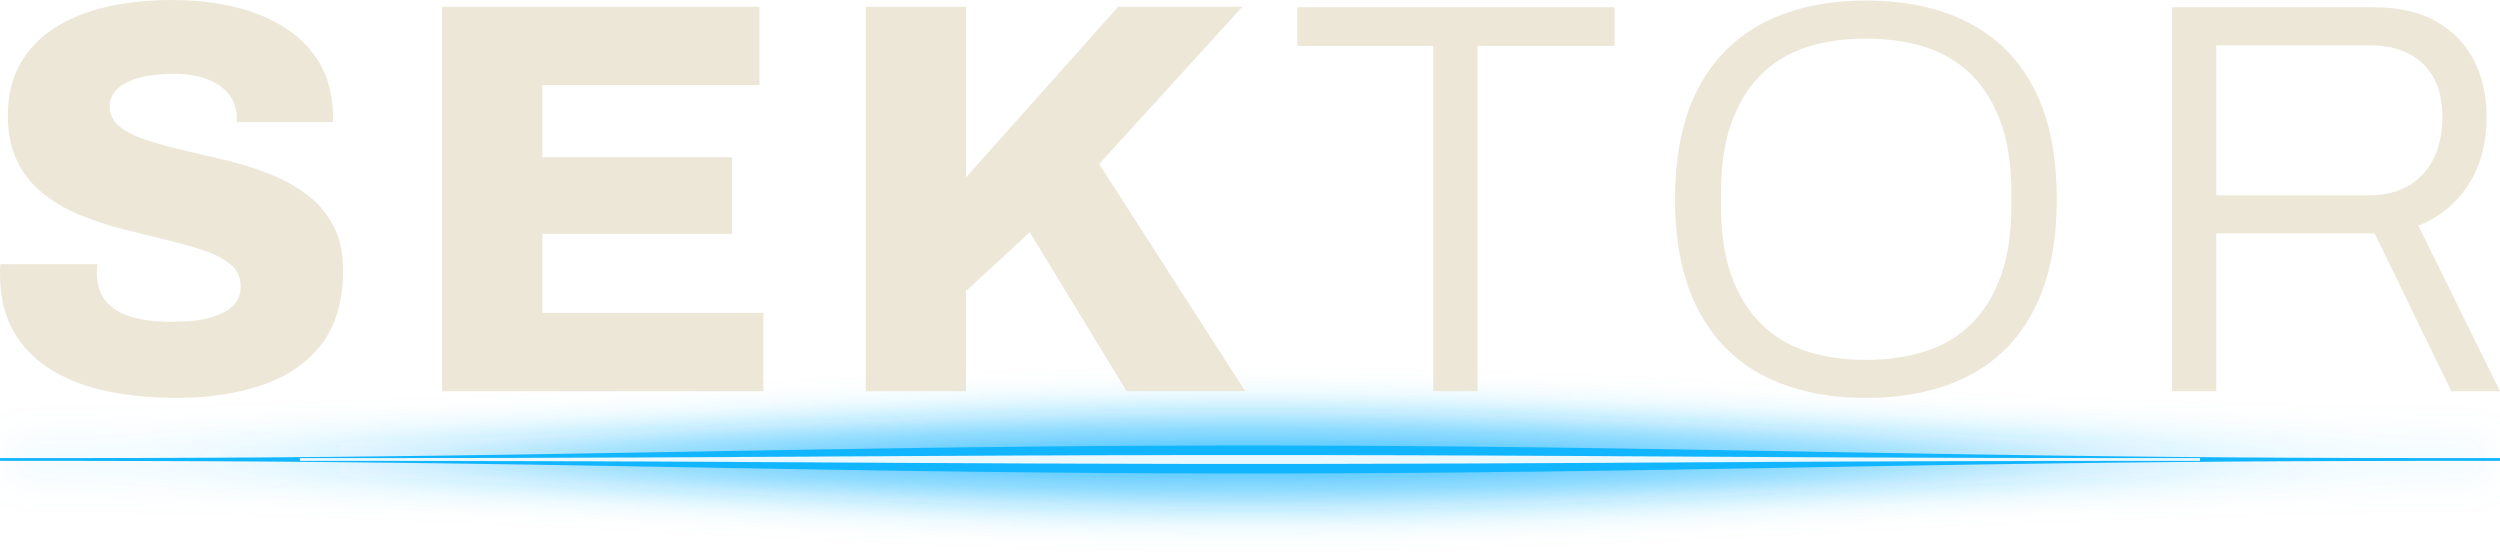
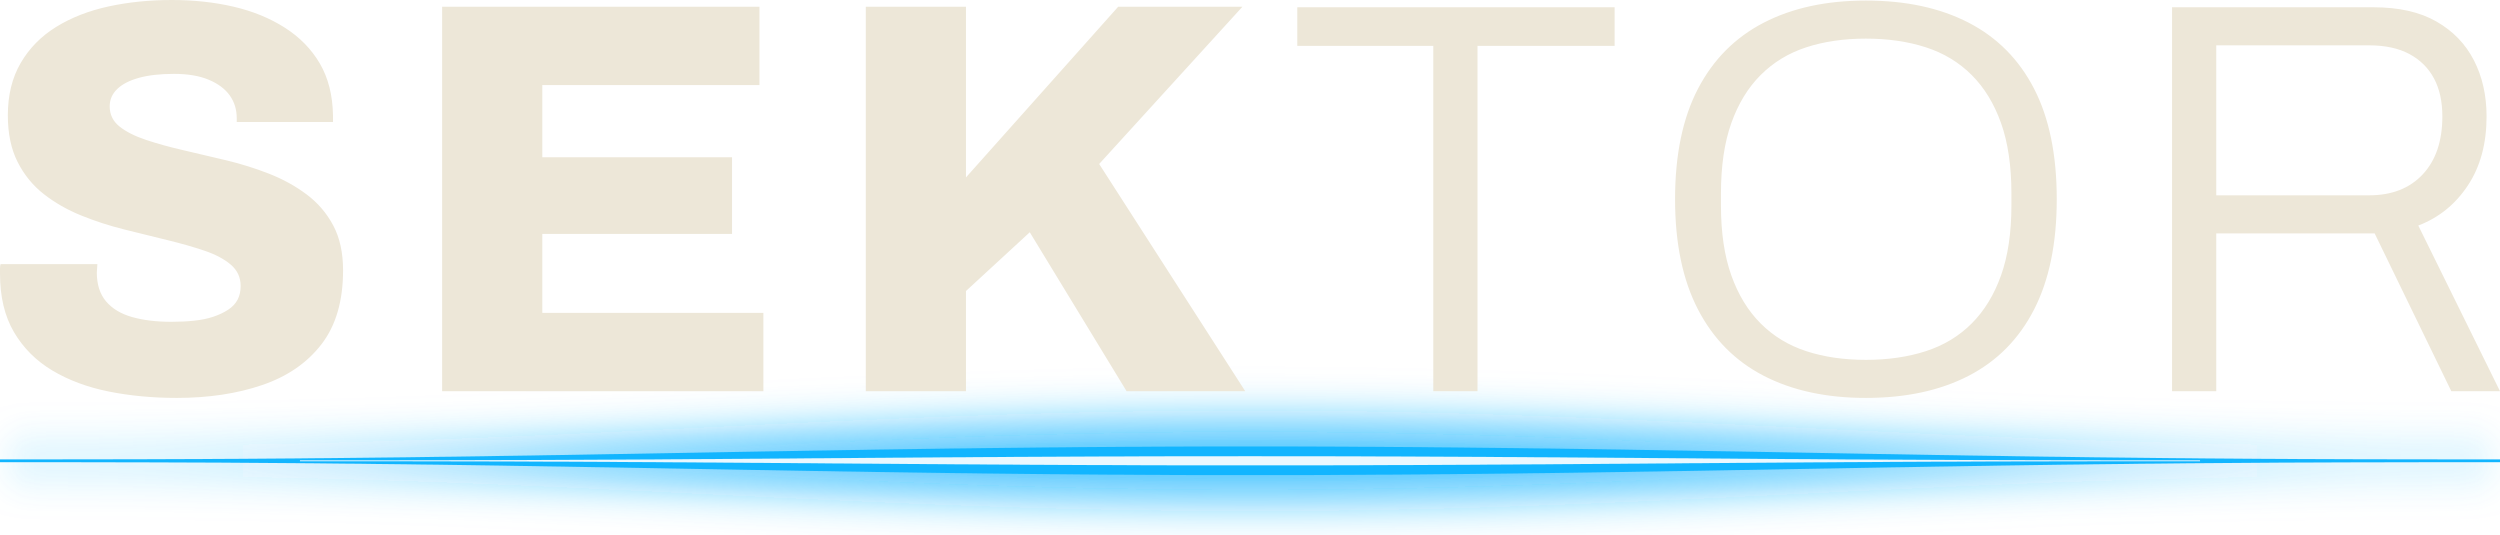
- <svg xmlns="http://www.w3.org/2000/svg" viewBox="4.40 -69.90 446.70 98.60">
+ <svg xmlns="http://www.w3.org/2000/svg" viewBox="4.40 -69.90 446.70 95.58">
  <filter id="lt" x="-10%" y="-500%" width="120%" height="1100%">
-     <feGaussianBlur stdDeviation="4" />
+     <feGaussianBlur stdDeviation="4.12" />
  </filter>
-   <path fill="#12B5FF" opacity="0.75" filter="url(#lt)" d="M4.40 11.95L7.19 11.95L9.98 11.95L12.78 11.95L15.57 11.94L18.36 11.94L21.15 11.93L23.94 11.92L26.73 11.90L29.53 11.89L32.32 11.86L35.11 11.84L37.90 11.81L40.69 11.77L43.49 11.73L46.28 11.69L49.07 11.64L51.86 11.59L54.65 11.53L57.45 11.46L60.24 11.39L63.03 11.32L65.82 11.24L68.61 11.16L71.41 11.07L74.20 10.97L76.99 10.88L79.78 10.78L82.57 10.67L85.36 10.56L88.16 10.45L90.95 10.33L93.74 10.21L96.53 10.08L99.32 9.96L102.12 9.83L104.91 9.69L107.70 9.56L110.49 9.42L113.28 9.28L116.08 9.14L118.87 9.00L121.66 8.86L124.45 8.72L127.24 8.58L130.03 8.43L132.83 8.29L135.62 8.15L138.41 8.01L141.20 7.87L143.99 7.73L146.79 7.59L149.58 7.46L152.37 7.32L155.16 7.19L157.95 7.06L160.75 6.94L163.54 6.82L166.33 6.70L169.12 6.58L171.91 6.47L174.70 6.36L177.50 6.26L180.29 6.16L183.08 6.07L185.87 5.98L188.66 5.89L191.46 5.81L194.25 5.74L197.04 5.67L199.83 5.61L202.62 5.55L205.42 5.50L208.21 5.45L211.00 5.41L213.79 5.38L216.58 5.35L219.37 5.33L222.17 5.31L224.96 5.30L227.75 5.30L230.54 5.30L233.33 5.31L236.13 5.33L238.92 5.35L241.71 5.38L244.50 5.41L247.29 5.45L250.09 5.50L252.88 5.55L255.67 5.61L258.46 5.67L261.25 5.74L264.04 5.81L266.84 5.89L269.63 5.98L272.42 6.07L275.21 6.16L278.00 6.26L280.80 6.36L283.59 6.47L286.38 6.58L289.17 6.70L291.96 6.82L294.75 6.94L297.55 7.06L300.34 7.19L303.13 7.32L305.92 7.46L308.71 7.59L311.51 7.73L314.30 7.87L317.09 8.01L319.88 8.15L322.67 8.29L325.47 8.43L328.26 8.58L331.05 8.72L333.84 8.86L336.63 9.00L339.43 9.14L342.22 9.28L345.01 9.42L347.80 9.56L350.59 9.69L353.38 9.83L356.18 9.96L358.97 10.08L361.76 10.21L364.55 10.33L367.34 10.45L370.14 10.56L372.93 10.67L375.72 10.78L378.51 10.88L381.30 10.97L384.10 11.07L386.89 11.16L389.68 11.24L392.47 11.32L395.26 11.39L398.05 11.46L400.85 11.53L403.64 11.59L406.43 11.64L409.22 11.69L412.01 11.73L414.81 11.77L417.60 11.81L420.39 11.84L423.18 11.86L425.97 11.89L428.76 11.90L431.56 11.92L434.35 11.93L437.14 11.94L439.93 11.94L442.72 11.95L445.52 11.95L448.31 11.95L451.10 11.95L451.10 12.45L448.31 12.45L445.52 12.45L442.72 12.45L439.93 12.46L437.14 12.46L434.35 12.47L431.56 12.48L428.76 12.50L425.97 12.51L423.18 12.54L420.39 12.56L417.60 12.59L414.81 12.63L412.01 12.67L409.22 12.71L406.43 12.76L403.64 12.81L400.85 12.87L398.05 12.94L395.26 13.01L392.47 13.08L389.68 13.16L386.89 13.24L384.10 13.33L381.30 13.43L378.51 13.52L375.72 13.62L372.93 13.73L370.14 13.84L367.34 13.95L364.55 14.07L361.76 14.19L358.97 14.32L356.18 14.44L353.38 14.57L350.59 14.71L347.80 14.84L345.01 14.98L342.22 15.12L339.43 15.26L336.63 15.40L333.84 15.54L331.05 15.68L328.26 15.82L325.47 15.97L322.67 16.11L319.88 16.25L317.09 16.39L314.30 16.53L311.51 16.67L308.71 16.81L305.92 16.94L303.13 17.08L300.34 17.21L297.55 17.34L294.75 17.46L291.96 17.58L289.17 17.70L286.38 17.82L283.59 17.93L280.80 18.04L278.00 18.14L275.21 18.24L272.42 18.33L269.63 18.42L266.84 18.51L264.04 18.59L261.25 18.66L258.46 18.73L255.67 18.79L252.88 18.85L250.09 18.90L247.29 18.95L244.50 18.99L241.71 19.02L238.92 19.05L236.13 19.07L233.33 19.09L230.54 19.10L227.75 19.10L224.96 19.10L222.17 19.09L219.37 19.07L216.58 19.05L213.79 19.02L211.00 18.99L208.21 18.95L205.42 18.90L202.62 18.85L199.83 18.79L197.04 18.73L194.25 18.66L191.46 18.59L188.66 18.51L185.87 18.42L183.08 18.33L180.29 18.24L177.50 18.14L174.70 18.04L171.91 17.93L169.12 17.82L166.33 17.70L163.54 17.58L160.75 17.46L157.95 17.34L155.16 17.21L152.37 17.08L149.58 16.94L146.79 16.81L143.99 16.67L141.20 16.53L138.41 16.39L135.62 16.25L132.83 16.11L130.03 15.97L127.24 15.82L124.45 15.68L121.66 15.54L118.87 15.40L116.08 15.26L113.28 15.12L110.49 14.98L107.70 14.84L104.91 14.71L102.12 14.57L99.32 14.44L96.53 14.32L93.74 14.19L90.95 14.07L88.16 13.95L85.36 13.84L82.57 13.73L79.78 13.62L76.99 13.52L74.20 13.43L71.41 13.33L68.61 13.24L65.82 13.16L63.03 13.08L60.24 13.01L57.45 12.94L54.65 12.87L51.86 12.81L49.07 12.76L46.28 12.71L43.49 12.67L40.69 12.63L37.90 12.59L35.11 12.56L32.32 12.54L29.53 12.51L26.73 12.50L23.94 12.48L21.15 12.47L18.36 12.46L15.57 12.46L12.78 12.45L9.98 12.45L7.19 12.45L4.40 12.45Z" />
-   <path fill="#12B5FF" d="M4.40 11.95L7.19 11.95L9.98 11.95L12.78 11.95L15.57 11.95L18.36 11.95L21.15 11.94L23.94 11.94L26.73 11.93L29.53 11.93L32.32 11.92L35.11 11.91L37.90 11.90L40.69 11.89L43.49 11.88L46.28 11.86L49.07 11.85L51.86 11.83L54.65 11.81L57.45 11.78L60.24 11.76L63.03 11.74L65.82 11.71L68.61 11.68L71.41 11.65L74.20 11.62L76.99 11.59L79.78 11.55L82.57 11.52L85.36 11.48L88.16 11.44L90.95 11.40L93.74 11.36L96.53 11.32L99.32 11.28L102.12 11.23L104.91 11.19L107.70 11.14L110.49 11.09L113.28 11.05L116.08 11.00L118.87 10.95L121.66 10.91L124.45 10.86L127.24 10.81L130.03 10.76L132.83 10.71L135.62 10.66L138.41 10.62L141.20 10.57L143.99 10.52L146.79 10.48L149.58 10.43L152.37 10.38L155.16 10.34L157.95 10.30L160.75 10.25L163.54 10.21L166.33 10.17L169.12 10.13L171.91 10.10L174.70 10.06L177.50 10.02L180.29 9.99L183.08 9.96L185.87 9.93L188.66 9.90L191.46 9.87L194.25 9.85L197.04 9.83L199.83 9.80L202.62 9.78L205.42 9.77L208.21 9.75L211.00 9.74L213.79 9.73L216.58 9.72L219.37 9.71L222.17 9.70L224.96 9.70L227.75 9.70L230.54 9.70L233.33 9.70L236.13 9.71L238.92 9.72L241.71 9.73L244.50 9.74L247.29 9.75L250.09 9.77L252.88 9.78L255.67 9.80L258.46 9.83L261.25 9.85L264.04 9.87L266.84 9.90L269.63 9.93L272.42 9.96L275.21 9.99L278.00 10.02L280.80 10.06L283.59 10.10L286.38 10.13L289.17 10.17L291.96 10.21L294.75 10.25L297.55 10.30L300.34 10.34L303.13 10.38L305.92 10.43L308.71 10.48L311.51 10.52L314.30 10.57L317.09 10.62L319.88 10.66L322.67 10.71L325.47 10.76L328.26 10.81L331.05 10.86L333.84 10.91L336.63 10.95L339.43 11.00L342.22 11.05L345.01 11.09L347.80 11.14L350.59 11.19L353.38 11.23L356.18 11.28L358.97 11.32L361.76 11.36L364.55 11.40L367.34 11.44L370.14 11.48L372.93 11.52L375.72 11.55L378.51 11.59L381.30 11.62L384.10 11.65L386.89 11.68L389.68 11.71L392.47 11.74L395.26 11.76L398.05 11.78L400.85 11.81L403.64 11.83L406.43 11.85L409.22 11.86L412.01 11.88L414.81 11.89L417.60 11.90L420.39 11.91L423.18 11.92L425.97 11.93L428.76 11.93L431.56 11.94L434.35 11.94L437.14 11.95L439.93 11.95L442.72 11.95L445.52 11.95L448.31 11.95L451.10 11.95L451.10 12.45L448.31 12.45L445.52 12.45L442.72 12.45L439.93 12.45L437.14 12.45L434.35 12.46L431.56 12.46L428.76 12.47L425.97 12.47L423.18 12.48L420.39 12.49L417.60 12.50L414.81 12.51L412.01 12.52L409.22 12.54L406.43 12.55L403.64 12.57L400.85 12.59L398.05 12.62L395.26 12.64L392.47 12.66L389.68 12.69L386.89 12.72L384.10 12.75L381.30 12.78L378.51 12.81L375.72 12.85L372.93 12.88L370.14 12.92L367.34 12.96L364.55 13.00L361.76 13.04L358.97 13.08L356.18 13.12L353.38 13.17L350.59 13.21L347.80 13.26L345.01 13.31L342.22 13.35L339.43 13.40L336.63 13.45L333.84 13.49L331.05 13.54L328.26 13.59L325.47 13.64L322.67 13.69L319.88 13.74L317.09 13.78L314.30 13.83L311.51 13.88L308.71 13.92L305.92 13.97L303.13 14.02L300.34 14.06L297.55 14.10L294.75 14.15L291.96 14.19L289.17 14.23L286.38 14.27L283.59 14.30L280.80 14.34L278.00 14.38L275.21 14.41L272.42 14.44L269.63 14.47L266.84 14.50L264.04 14.53L261.25 14.55L258.46 14.57L255.67 14.60L252.88 14.62L250.09 14.63L247.29 14.65L244.50 14.66L241.71 14.67L238.92 14.68L236.13 14.69L233.33 14.70L230.54 14.70L227.75 14.70L224.96 14.70L222.17 14.70L219.37 14.69L216.58 14.68L213.79 14.67L211.00 14.66L208.21 14.65L205.42 14.63L202.62 14.62L199.83 14.60L197.04 14.57L194.25 14.55L191.46 14.53L188.66 14.50L185.87 14.47L183.08 14.44L180.29 14.41L177.50 14.38L174.70 14.34L171.91 14.30L169.12 14.27L166.33 14.23L163.54 14.19L160.75 14.15L157.95 14.10L155.16 14.06L152.37 14.02L149.58 13.97L146.79 13.92L143.99 13.88L141.20 13.83L138.41 13.78L135.62 13.74L132.83 13.69L130.03 13.64L127.24 13.59L124.45 13.54L121.66 13.49L118.87 13.45L116.08 13.40L113.28 13.35L110.49 13.31L107.70 13.26L104.91 13.21L102.12 13.17L99.32 13.12L96.53 13.08L93.74 13.04L90.95 13.00L88.16 12.96L85.36 12.92L82.57 12.88L79.78 12.85L76.99 12.81L74.20 12.78L71.41 12.75L68.61 12.72L65.82 12.69L63.03 12.66L60.24 12.64L57.45 12.62L54.65 12.59L51.86 12.57L49.07 12.55L46.28 12.54L43.49 12.52L40.69 12.51L37.90 12.50L35.11 12.49L32.32 12.48L29.53 12.47L26.73 12.47L23.94 12.46L21.15 12.46L18.36 12.45L15.57 12.45L12.78 12.45L9.98 12.45L7.19 12.45L4.40 12.45Z" />
-   <path fill="#EAF8FF" d="M58.00 11.95L60.13 11.95L62.25 11.95L64.37 11.95L66.49 11.95L68.61 11.95L70.73 11.95L72.86 11.95L74.98 11.95L77.10 11.94L79.22 11.94L81.34 11.94L83.47 11.94L85.59 11.94L87.71 11.93L89.83 11.93L91.95 11.92L94.08 11.92L96.20 11.92L98.32 11.91L100.44 11.90L102.56 11.90L104.68 11.89L106.81 11.88L108.93 11.88L111.05 11.87L113.17 11.86L115.29 11.85L117.42 11.85L119.54 11.84L121.66 11.83L123.78 11.82L125.90 11.81L128.02 11.80L130.15 11.79L132.27 11.78L134.39 11.77L136.51 11.75L138.63 11.74L140.76 11.73L142.88 11.72L145.00 11.71L147.12 11.70L149.24 11.69L151.36 11.67L153.49 11.66L155.61 11.65L157.73 11.64L159.85 11.63L161.97 11.62L164.10 11.60L166.22 11.59L168.34 11.58L170.46 11.57L172.58 11.56L174.70 11.55L176.83 11.54L178.95 11.53L181.07 11.52L183.19 11.51L185.31 11.50L187.44 11.49L189.56 11.48L191.68 11.48L193.80 11.47L195.92 11.46L198.04 11.45L200.17 11.45L202.29 11.44L204.41 11.44L206.53 11.43L208.65 11.43L210.78 11.42L212.90 11.42L215.02 11.41L217.14 11.41L219.26 11.41L221.38 11.41L223.51 11.41L225.63 11.41L227.75 11.41L229.87 11.41L231.99 11.41L234.12 11.41L236.24 11.41L238.36 11.41L240.48 11.41L242.60 11.42L244.72 11.42L246.85 11.43L248.97 11.43L251.09 11.44L253.21 11.44L255.33 11.45L257.46 11.45L259.58 11.46L261.70 11.47L263.82 11.48L265.94 11.48L268.06 11.49L270.19 11.50L272.31 11.51L274.43 11.52L276.55 11.53L278.67 11.54L280.80 11.55L282.92 11.56L285.04 11.57L287.16 11.58L289.28 11.59L291.40 11.60L293.53 11.62L295.65 11.63L297.77 11.64L299.89 11.65L302.01 11.66L304.14 11.67L306.26 11.69L308.38 11.70L310.50 11.71L312.62 11.72L314.74 11.73L316.87 11.74L318.99 11.75L321.11 11.77L323.23 11.78L325.35 11.79L327.48 11.80L329.60 11.81L331.72 11.82L333.84 11.83L335.96 11.84L338.08 11.85L340.21 11.85L342.33 11.86L344.45 11.87L346.57 11.88L348.69 11.88L350.82 11.89L352.94 11.90L355.06 11.90L357.18 11.91L359.30 11.92L361.42 11.92L363.55 11.92L365.67 11.93L367.79 11.93L369.91 11.94L372.03 11.94L374.16 11.94L376.28 11.94L378.40 11.94L380.52 11.95L382.64 11.95L384.77 11.95L386.89 11.95L389.01 11.95L391.13 11.95L393.25 11.95L395.37 11.95L397.50 11.95L397.50 12.45L395.37 12.45L393.25 12.45L391.13 12.45L389.01 12.45L386.89 12.45L384.77 12.45L382.64 12.45L380.52 12.45L378.40 12.46L376.28 12.46L374.16 12.46L372.03 12.46L369.91 12.46L367.79 12.47L365.67 12.47L363.55 12.48L361.42 12.48L359.30 12.48L357.18 12.49L355.06 12.50L352.94 12.50L350.82 12.51L348.69 12.52L346.57 12.52L344.45 12.53L342.33 12.54L340.21 12.55L338.08 12.55L335.96 12.56L333.84 12.57L331.72 12.58L329.60 12.59L327.48 12.60L325.35 12.61L323.23 12.62L321.11 12.63L318.99 12.65L316.87 12.66L314.74 12.67L312.62 12.68L310.50 12.69L308.38 12.70L306.26 12.71L304.14 12.73L302.01 12.74L299.89 12.75L297.77 12.76L295.65 12.77L293.53 12.78L291.40 12.80L289.28 12.81L287.16 12.82L285.04 12.83L282.92 12.84L280.80 12.85L278.67 12.86L276.55 12.87L274.43 12.88L272.31 12.89L270.19 12.90L268.06 12.91L265.94 12.92L263.82 12.92L261.70 12.93L259.58 12.94L257.46 12.95L255.33 12.95L253.21 12.96L251.09 12.96L248.97 12.97L246.85 12.97L244.72 12.98L242.60 12.98L240.48 12.99L238.36 12.99L236.24 12.99L234.12 12.99L231.99 12.99L229.87 12.99L227.75 13.00L225.63 12.99L223.51 12.99L221.38 12.99L219.26 12.99L217.14 12.99L215.02 12.99L212.90 12.98L210.78 12.98L208.65 12.97L206.53 12.97L204.41 12.96L202.29 12.96L200.17 12.95L198.04 12.95L195.92 12.94L193.80 12.93L191.68 12.92L189.56 12.92L187.44 12.91L185.31 12.90L183.19 12.89L181.07 12.88L178.95 12.87L176.83 12.86L174.70 12.85L172.58 12.84L170.46 12.83L168.34 12.82L166.22 12.81L164.10 12.80L161.97 12.78L159.85 12.77L157.73 12.76L155.61 12.75L153.49 12.74L151.36 12.73L149.24 12.71L147.12 12.70L145.00 12.69L142.88 12.68L140.76 12.67L138.63 12.66L136.51 12.65L134.39 12.63L132.27 12.62L130.15 12.61L128.02 12.60L125.90 12.59L123.78 12.58L121.66 12.57L119.54 12.56L117.42 12.55L115.29 12.55L113.17 12.54L111.05 12.53L108.93 12.52L106.81 12.52L104.68 12.51L102.56 12.50L100.44 12.50L98.32 12.49L96.20 12.48L94.08 12.48L91.95 12.48L89.83 12.47L87.71 12.47L85.59 12.46L83.47 12.46L81.34 12.46L79.22 12.46L77.10 12.46L74.98 12.45L72.86 12.45L70.73 12.45L68.61 12.45L66.49 12.45L64.37 12.45L62.25 12.45L60.13 12.45L58.00 12.45Z" />
+   <path fill="#12B5FF" opacity="0.75" filter="url(#lt)" d="M4.40 11.73L7.19 11.73L9.98 11.73L12.78 11.72L15.57 11.72L18.36 11.72L21.15 11.71L23.94 11.70L26.73 11.68L29.53 11.67L32.32 11.65L35.11 11.62L37.90 11.59L40.69 11.56L43.49 11.52L46.28 11.48L49.07 11.43L51.86 11.38L54.65 11.32L57.45 11.26L60.24 11.19L63.03 11.12L65.82 11.05L68.61 10.97L71.41 10.88L74.20 10.79L76.99 10.70L79.78 10.60L82.57 10.50L85.36 10.40L88.16 10.29L90.95 10.18L93.74 10.06L96.53 9.94L99.32 9.82L102.12 9.70L104.91 9.57L107.70 9.44L110.49 9.31L113.28 9.18L116.08 9.05L118.87 8.91L121.66 8.77L124.45 8.64L127.24 8.50L130.03 8.37L132.83 8.23L135.62 8.09L138.41 7.96L141.20 7.82L143.99 7.69L146.79 7.56L149.58 7.43L152.37 7.30L155.16 7.18L157.95 7.06L160.75 6.94L163.54 6.82L166.33 6.71L169.12 6.60L171.91 6.49L174.70 6.39L177.50 6.29L180.29 6.19L183.08 6.10L185.87 6.02L188.66 5.94L191.46 5.86L194.25 5.79L197.04 5.72L199.83 5.66L202.62 5.61L205.42 5.56L208.21 5.51L211.00 5.48L213.79 5.44L216.58 5.42L219.37 5.40L222.17 5.38L224.96 5.37L227.75 5.37L230.54 5.37L233.33 5.38L236.13 5.40L238.92 5.42L241.71 5.44L244.50 5.48L247.29 5.51L250.09 5.56L252.88 5.61L255.67 5.66L258.46 5.72L261.25 5.79L264.04 5.86L266.84 5.94L269.63 6.02L272.42 6.10L275.21 6.19L278.00 6.29L280.80 6.39L283.59 6.49L286.38 6.60L289.17 6.71L291.96 6.82L294.75 6.94L297.55 7.06L300.34 7.18L303.13 7.30L305.92 7.43L308.71 7.56L311.51 7.69L314.30 7.82L317.09 7.96L319.88 8.09L322.67 8.23L325.47 8.37L328.26 8.50L331.05 8.64L333.84 8.77L336.63 8.91L339.43 9.05L342.22 9.18L345.01 9.31L347.80 9.44L350.59 9.57L353.38 9.70L356.18 9.82L358.97 9.94L361.76 10.06L364.55 10.18L367.34 10.29L370.14 10.40L372.93 10.50L375.72 10.60L378.51 10.70L381.30 10.79L384.10 10.88L386.89 10.97L389.68 11.05L392.47 11.12L395.26 11.19L398.05 11.26L400.85 11.32L403.64 11.38L406.43 11.43L409.22 11.48L412.01 11.52L414.81 11.56L417.60 11.59L420.39 11.62L423.18 11.65L425.97 11.67L428.76 11.68L431.56 11.70L434.35 11.71L437.14 11.72L439.93 11.72L442.72 11.72L445.52 11.73L448.31 11.73L451.10 11.73L451.10 13.14L448.31 13.14L445.52 13.14L442.72 13.14L439.93 13.15L437.14 13.15L434.35 13.16L431.56 13.17L428.76 13.18L425.97 13.20L423.18 13.22L420.39 13.25L417.60 13.28L414.81 13.31L412.01 13.35L409.22 13.39L406.43 13.44L403.64 13.49L400.85 13.55L398.05 13.61L395.26 13.67L392.47 13.74L389.68 13.82L386.89 13.90L384.10 13.98L381.30 14.07L378.51 14.17L375.72 14.26L372.93 14.36L370.14 14.47L367.34 14.58L364.55 14.69L361.76 14.81L358.97 14.93L356.18 15.05L353.38 15.17L350.59 15.30L347.80 15.43L345.01 15.56L342.22 15.69L339.43 15.82L336.63 15.96L333.84 16.09L331.05 16.23L328.26 16.37L325.47 16.50L322.67 16.64L319.88 16.77L317.09 16.91L314.30 17.04L311.51 17.18L308.71 17.31L305.92 17.44L303.13 17.56L300.34 17.69L297.55 17.81L294.75 17.93L291.96 18.05L289.17 18.16L286.38 18.27L283.59 18.38L280.80 18.48L278.00 18.58L275.21 18.68L272.42 18.77L269.63 18.85L266.84 18.93L264.04 19.01L261.25 19.08L258.46 19.14L255.67 19.20L252.88 19.26L250.09 19.31L247.29 19.35L244.50 19.39L241.71 19.42L238.92 19.45L236.13 19.47L233.33 19.49L230.54 19.50L227.75 19.50L224.96 19.50L222.17 19.49L219.37 19.47L216.58 19.45L213.79 19.42L211.00 19.39L208.21 19.35L205.42 19.31L202.62 19.26L199.83 19.20L197.04 19.14L194.25 19.08L191.46 19.01L188.66 18.93L185.87 18.85L183.08 18.77L180.29 18.68L177.50 18.58L174.70 18.48L171.91 18.38L169.12 18.27L166.33 18.16L163.54 18.05L160.75 17.93L157.95 17.81L155.16 17.69L152.37 17.56L149.58 17.44L146.79 17.31L143.99 17.18L141.20 17.04L138.41 16.91L135.62 16.77L132.83 16.64L130.03 16.50L127.24 16.37L124.45 16.23L121.66 16.09L118.87 15.96L116.08 15.82L113.28 15.69L110.49 15.56L107.70 15.43L104.91 15.30L102.12 15.17L99.32 15.05L96.53 14.93L93.74 14.81L90.95 14.69L88.16 14.58L85.36 14.47L82.57 14.36L79.78 14.26L76.99 14.17L74.20 14.07L71.41 13.98L68.61 13.90L65.82 13.82L63.03 13.74L60.24 13.67L57.45 13.61L54.65 13.55L51.86 13.49L49.07 13.44L46.28 13.39L43.49 13.35L40.69 13.31L37.90 13.28L35.11 13.25L32.32 13.22L29.53 13.20L26.73 13.18L23.94 13.17L21.15 13.16L18.36 13.15L15.57 13.15L12.78 13.14L9.98 13.14L7.19 13.14L4.40 13.14Z" />
+   <path fill="#12B5FF" d="M4.40 12.18L7.19 12.18L9.98 12.18L12.78 12.18L15.57 12.18L18.36 12.17L21.15 12.17L23.94 12.17L26.73 12.16L29.53 12.16L32.32 12.15L35.11 12.14L37.90 12.13L40.69 12.12L43.49 12.10L46.28 12.09L49.07 12.07L51.86 12.05L54.65 12.03L57.45 12.01L60.24 11.98L63.03 11.96L65.82 11.93L68.61 11.90L71.41 11.87L74.20 11.84L76.99 11.81L79.78 11.77L82.57 11.73L85.36 11.70L88.16 11.66L90.95 11.62L93.74 11.57L96.53 11.53L99.32 11.49L102.12 11.44L104.91 11.40L107.70 11.35L110.49 11.30L113.28 11.25L116.08 11.21L118.87 11.16L121.66 11.11L124.45 11.06L127.24 11.01L130.03 10.96L132.83 10.91L135.62 10.86L138.41 10.81L141.20 10.76L143.99 10.72L146.79 10.67L149.58 10.62L152.37 10.58L155.16 10.53L157.95 10.49L160.75 10.44L163.54 10.40L166.33 10.36L169.12 10.32L171.91 10.28L174.70 10.24L177.50 10.21L180.29 10.17L183.08 10.14L185.87 10.11L188.66 10.08L191.46 10.05L194.25 10.03L197.04 10.00L199.83 9.98L202.62 9.96L205.42 9.94L208.21 9.93L211.00 9.91L213.79 9.90L216.58 9.89L219.37 9.88L222.17 9.88L224.96 9.88L227.75 9.87L230.54 9.88L233.33 9.88L236.13 9.88L238.92 9.89L241.71 9.90L244.50 9.91L247.29 9.93L250.09 9.94L252.88 9.96L255.67 9.98L258.46 10.00L261.25 10.03L264.04 10.05L266.84 10.08L269.63 10.11L272.42 10.14L275.21 10.17L278.00 10.21L280.80 10.24L283.59 10.28L286.38 10.32L289.17 10.36L291.96 10.40L294.75 10.44L297.55 10.49L300.34 10.53L303.13 10.58L305.92 10.62L308.71 10.67L311.51 10.72L314.30 10.76L317.09 10.81L319.88 10.86L322.67 10.91L325.47 10.96L328.26 11.01L331.05 11.06L333.84 11.11L336.63 11.16L339.43 11.21L342.22 11.25L345.01 11.30L347.80 11.35L350.59 11.40L353.38 11.44L356.18 11.49L358.97 11.53L361.76 11.57L364.55 11.62L367.34 11.66L370.14 11.70L372.93 11.73L375.72 11.77L378.51 11.81L381.30 11.84L384.10 11.87L386.89 11.90L389.68 11.93L392.47 11.96L395.26 11.98L398.05 12.01L400.85 12.03L403.64 12.05L406.43 12.07L409.22 12.09L412.01 12.10L414.81 12.12L417.60 12.13L420.39 12.14L423.18 12.15L425.97 12.16L428.76 12.16L431.56 12.17L434.35 12.17L437.14 12.17L439.93 12.18L442.72 12.18L445.52 12.18L448.31 12.18L451.10 12.18L451.10 12.69L448.31 12.69L445.52 12.69L442.72 12.69L439.93 12.69L437.14 12.69L434.35 12.70L431.56 12.70L428.76 12.71L425.97 12.71L423.18 12.72L420.39 12.73L417.60 12.74L414.81 12.75L412.01 12.76L409.22 12.78L406.43 12.80L403.64 12.82L400.85 12.84L398.05 12.86L395.26 12.88L392.47 12.91L389.68 12.94L386.89 12.96L384.10 13.00L381.30 13.03L378.51 13.06L375.72 13.10L372.93 13.13L370.14 13.17L367.34 13.21L364.55 13.25L361.76 13.29L358.97 13.34L356.18 13.38L353.38 13.43L350.59 13.47L347.80 13.52L345.01 13.57L342.22 13.61L339.43 13.66L336.63 13.71L333.84 13.76L331.05 13.81L328.26 13.86L325.47 13.91L322.67 13.96L319.88 14.01L317.09 14.06L314.30 14.10L311.51 14.15L308.71 14.20L305.92 14.25L303.13 14.29L300.34 14.34L297.55 14.38L294.75 14.43L291.96 14.47L289.17 14.51L286.38 14.55L283.59 14.59L280.80 14.63L278.00 14.66L275.21 14.70L272.42 14.73L269.63 14.76L266.84 14.79L264.04 14.82L261.25 14.84L258.46 14.87L255.67 14.89L252.88 14.91L250.09 14.92L247.29 14.94L244.50 14.95L241.71 14.97L238.92 14.98L236.13 14.98L233.33 14.99L230.54 14.99L227.75 14.99L224.96 14.99L222.17 14.99L219.37 14.98L216.58 14.98L213.79 14.97L211.00 14.95L208.21 14.94L205.42 14.92L202.62 14.91L199.83 14.89L197.04 14.87L194.25 14.84L191.46 14.82L188.66 14.79L185.87 14.76L183.08 14.73L180.29 14.70L177.50 14.66L174.70 14.63L171.91 14.59L169.12 14.55L166.33 14.51L163.54 14.47L160.75 14.43L157.95 14.38L155.16 14.34L152.37 14.29L149.58 14.25L146.79 14.20L143.99 14.15L141.20 14.10L138.41 14.06L135.62 14.01L132.83 13.96L130.03 13.91L127.24 13.86L124.45 13.81L121.66 13.76L118.87 13.71L116.08 13.66L113.28 13.61L110.49 13.57L107.70 13.52L104.91 13.47L102.12 13.43L99.32 13.38L96.53 13.34L93.74 13.29L90.95 13.25L88.16 13.21L85.36 13.17L82.57 13.13L79.78 13.10L76.99 13.06L74.20 13.03L71.41 13.00L68.61 12.96L65.82 12.94L63.03 12.91L60.24 12.88L57.45 12.86L54.65 12.84L51.86 12.82L49.07 12.80L46.28 12.78L43.49 12.76L40.69 12.75L37.90 12.74L35.11 12.73L32.32 12.72L29.53 12.71L26.73 12.71L23.94 12.70L21.15 12.70L18.36 12.69L15.57 12.69L12.78 12.69L9.98 12.69L7.19 12.69L4.40 12.69Z" />
+   <path fill="#EAF8FF" d="M58.00 12.35L60.13 12.35L62.25 12.35L64.37 12.35L66.49 12.35L68.61 12.35L70.73 12.35L72.86 12.35L74.98 12.35L77.10 12.34L79.22 12.34L81.34 12.34L83.47 12.34L85.59 12.33L87.71 12.33L89.83 12.32L91.95 12.32L94.08 12.31L96.20 12.30L98.32 12.30L100.44 12.29L102.56 12.28L104.68 12.27L106.81 12.26L108.93 12.25L111.05 12.24L113.17 12.23L115.29 12.22L117.42 12.21L119.54 12.20L121.66 12.19L123.78 12.17L125.90 12.16L128.02 12.14L130.15 12.13L132.27 12.12L134.39 12.10L136.51 12.09L138.63 12.07L140.76 12.06L142.88 12.04L145.00 12.03L147.12 12.01L149.24 11.99L151.36 11.98L153.49 11.96L155.61 11.95L157.73 11.93L159.85 11.91L161.97 11.90L164.10 11.88L166.22 11.87L168.34 11.85L170.46 11.84L172.58 11.82L174.70 11.81L176.83 11.80L178.95 11.78L181.07 11.77L183.19 11.76L185.31 11.74L187.44 11.73L189.56 11.72L191.68 11.71L193.80 11.70L195.92 11.69L198.04 11.68L200.17 11.67L202.29 11.66L204.41 11.66L206.53 11.65L208.65 11.64L210.78 11.64L212.90 11.63L215.02 11.63L217.14 11.62L219.26 11.62L221.38 11.62L223.51 11.62L225.63 11.62L227.75 11.61L229.87 11.62L231.99 11.62L234.12 11.62L236.24 11.62L238.36 11.62L240.48 11.63L242.60 11.63L244.72 11.64L246.85 11.64L248.97 11.65L251.09 11.66L253.21 11.66L255.33 11.67L257.46 11.68L259.58 11.69L261.70 11.70L263.82 11.71L265.94 11.72L268.06 11.73L270.19 11.74L272.31 11.76L274.43 11.77L276.55 11.78L278.67 11.80L280.80 11.81L282.92 11.82L285.04 11.84L287.16 11.85L289.28 11.87L291.40 11.88L293.53 11.90L295.65 11.91L297.77 11.93L299.89 11.95L302.01 11.96L304.14 11.98L306.26 11.99L308.38 12.01L310.50 12.03L312.62 12.04L314.74 12.06L316.87 12.07L318.99 12.09L321.11 12.10L323.23 12.12L325.35 12.13L327.48 12.14L329.60 12.16L331.72 12.17L333.84 12.19L335.96 12.20L338.08 12.21L340.21 12.22L342.33 12.23L344.45 12.24L346.57 12.25L348.69 12.26L350.82 12.27L352.94 12.28L355.06 12.29L357.18 12.30L359.30 12.30L361.42 12.31L363.55 12.32L365.67 12.32L367.79 12.33L369.91 12.33L372.03 12.34L374.16 12.34L376.28 12.34L378.40 12.34L380.52 12.35L382.64 12.35L384.77 12.35L386.89 12.35L389.01 12.35L391.13 12.35L393.25 12.35L395.37 12.35L397.50 12.35L397.50 12.52L395.37 12.52L393.25 12.52L391.13 12.52L389.01 12.52L386.89 12.52L384.77 12.52L382.64 12.52L380.52 12.52L378.40 12.52L376.28 12.53L374.16 12.53L372.03 12.53L369.91 12.54L367.79 12.54L365.67 12.54L363.55 12.55L361.42 12.56L359.30 12.56L357.18 12.57L355.06 12.58L352.94 12.59L350.82 12.59L348.69 12.60L346.57 12.61L344.45 12.62L342.33 12.63L340.21 12.65L338.08 12.66L335.96 12.67L333.84 12.68L331.72 12.70L329.60 12.71L327.48 12.72L325.35 12.74L323.23 12.75L321.11 12.77L318.99 12.78L316.87 12.80L314.74 12.81L312.62 12.83L310.50 12.84L308.38 12.86L306.26 12.87L304.14 12.89L302.01 12.91L299.89 12.92L297.77 12.94L295.65 12.95L293.53 12.97L291.40 12.98L289.28 13.00L287.16 13.01L285.04 13.03L282.92 13.04L280.80 13.06L278.67 13.07L276.55 13.08L274.43 13.10L272.31 13.11L270.19 13.12L268.06 13.14L265.94 13.15L263.82 13.16L261.70 13.17L259.58 13.18L257.46 13.19L255.33 13.20L253.21 13.20L251.09 13.21L248.97 13.22L246.85 13.23L244.72 13.23L242.60 13.24L240.48 13.24L238.36 13.24L236.24 13.25L234.12 13.25L231.99 13.25L229.87 13.25L227.75 13.25L225.63 13.25L223.51 13.25L221.38 13.25L219.26 13.25L217.14 13.24L215.02 13.24L212.90 13.24L210.78 13.23L208.65 13.23L206.53 13.22L204.41 13.21L202.29 13.20L200.17 13.20L198.04 13.19L195.92 13.18L193.80 13.17L191.68 13.16L189.56 13.15L187.44 13.14L185.31 13.12L183.19 13.11L181.07 13.10L178.95 13.08L176.83 13.07L174.70 13.06L172.58 13.04L170.46 13.03L168.34 13.01L166.22 13.00L164.10 12.98L161.97 12.97L159.85 12.95L157.73 12.94L155.61 12.92L153.49 12.91L151.36 12.89L149.24 12.87L147.12 12.86L145.00 12.84L142.88 12.83L140.76 12.81L138.63 12.80L136.51 12.78L134.39 12.77L132.27 12.75L130.15 12.74L128.02 12.72L125.90 12.71L123.78 12.70L121.66 12.68L119.54 12.67L117.42 12.66L115.29 12.65L113.17 12.63L111.05 12.62L108.93 12.61L106.81 12.60L104.68 12.59L102.56 12.59L100.44 12.58L98.32 12.57L96.20 12.56L94.08 12.56L91.95 12.55L89.83 12.54L87.71 12.54L85.59 12.54L83.47 12.53L81.34 12.53L79.22 12.53L77.10 12.52L74.98 12.52L72.86 12.52L70.73 12.52L68.61 12.52L66.49 12.52L64.37 12.52L62.25 12.52L60.13 12.52L58.00 12.52Z" />
  <path fill="#EDE7D8" d="M36.00 1.20L36.00 1.20Q29.50 1.20 23.80 0.05Q18.10 -1.10 13.75 -3.70Q9.40 -6.30 6.90 -10.55Q4.40 -14.80 4.40 -21.00L4.40 -21.00L4.40 -21.90Q4.40 -22.40 4.50 -22.70L4.50 -22.70L21.80 -22.70Q21.80 -22.40 21.75 -21.95Q21.70 -21.50 21.70 -21.20L21.70 -21.20Q21.70 -18.00 23.35 -16.05Q25.00 -14.10 28.00 -13.25Q31.00 -12.40 35.00 -12.40L35.00 -12.40Q37.20 -12.40 39.10 -12.60Q41.00 -12.80 42.50 -13.30Q44.00 -13.80 45.15 -14.55Q46.30 -15.30 46.85 -16.35Q47.40 -17.40 47.40 -18.80L47.40 -18.80Q47.40 -21.10 45.65 -22.60Q43.90 -24.10 40.95 -25.10Q38.00 -26.10 34.30 -27.00Q30.60 -27.90 26.60 -28.90Q22.60 -29.90 18.90 -31.40Q15.20 -32.90 12.25 -35.20Q9.30 -37.50 7.55 -40.95Q5.80 -44.40 5.80 -49.30L5.80 -49.30Q5.80 -54.70 8.10 -58.65Q10.40 -62.60 14.45 -65.10Q18.50 -67.60 23.80 -68.75Q29.10 -69.90 35.10 -69.90L35.10 -69.90Q41.00 -69.90 46.15 -68.70Q51.30 -67.50 55.30 -64.95Q59.30 -62.40 61.55 -58.55Q63.80 -54.70 63.90 -49.30L63.90 -49.30L63.90 -48.10L46.70 -48.10L46.70 -48.80Q46.70 -51.10 45.45 -52.85Q44.20 -54.60 41.70 -55.65Q39.20 -56.70 35.50 -56.70Q31.80 -56.70 29.25 -56.00Q26.70 -55.30 25.35 -54.00Q24.00 -52.70 24.00 -50.90L24.00 -50.90Q24.00 -48.70 25.75 -47.30Q27.50 -45.90 30.50 -44.90Q33.50 -43.90 37.20 -43.05Q40.90 -42.20 44.85 -41.25Q48.80 -40.30 52.50 -38.85Q56.20 -37.40 59.20 -35.15Q62.20 -32.90 63.95 -29.60Q65.70 -26.30 65.70 -21.60L65.70 -21.60Q65.70 -13.40 61.85 -8.40Q58.00 -3.40 51.25 -1.10Q44.50 1.20 36.00 1.20ZM140.80 0.00L83.40 0.00L83.40 -68.70L140.10 -68.70L140.10 -54.70L101.30 -54.70L101.30 -41.80L135.20 -41.80L135.20 -28.10L101.30 -28.10L101.30 -14.00L140.80 -14.00L140.80 0.00ZM177.00 0.00L159.10 0.00L159.10 -68.70L177.00 -68.70L177.00 -38.20L204.20 -68.70L226.40 -68.70L200.80 -40.60L226.90 0.00L205.70 0.00L188.40 -28.40L177.00 -17.90L177.00 0.00ZM268.40 0.00L260.50 0.00L260.50 -61.70L236.20 -61.70L236.20 -68.60L292.90 -68.60L292.90 -61.70L268.40 -61.70L268.40 0.00ZM337.80 1.20L337.80 1.20Q327.20 1.20 319.55 -2.75Q311.90 -6.70 307.80 -14.60Q303.70 -22.50 303.70 -34.30L303.70 -34.30Q303.70 -46.20 307.80 -54.05Q311.90 -61.90 319.55 -65.85Q327.20 -69.80 337.80 -69.80L337.80 -69.80Q348.50 -69.80 356.15 -65.85Q363.80 -61.90 367.85 -54.05Q371.90 -46.20 371.90 -34.30L371.90 -34.30Q371.90 -22.50 367.85 -14.60Q363.80 -6.70 356.15 -2.75Q348.50 1.20 337.80 1.20ZM337.80 -5.60L337.80 -5.60Q343.70 -5.60 348.50 -7.15Q353.30 -8.70 356.70 -12.10Q360.10 -15.50 361.95 -20.70Q363.80 -25.90 363.80 -33.20L363.80 -33.20L363.80 -35.30Q363.80 -42.70 361.95 -47.90Q360.10 -53.10 356.70 -56.50Q353.30 -59.90 348.50 -61.45Q343.70 -63.00 337.80 -63.00L337.80 -63.00Q331.90 -63.00 327.15 -61.45Q322.40 -59.90 319.00 -56.50Q315.60 -53.10 313.75 -47.90Q311.90 -42.70 311.90 -35.30L311.90 -35.30L311.90 -33.20Q311.90 -25.90 313.75 -20.70Q315.60 -15.50 319.00 -12.10Q322.40 -8.70 327.15 -7.15Q331.90 -5.60 337.80 -5.60ZM400.40 0.00L392.50 0.00L392.50 -68.60L428.50 -68.60Q435.30 -68.60 439.75 -66.05Q444.20 -63.50 446.45 -59.10Q448.70 -54.70 448.70 -49.10L448.70 -49.10Q448.70 -41.80 445.35 -36.75Q442.00 -31.70 436.50 -29.60L436.50 -29.60L451.10 0.00L442.40 0.00L428.70 -28.20L400.40 -28.20L400.40 0.00ZM400.40 -61.80L400.40 -35.00L427.70 -35.00Q433.80 -35.00 437.30 -38.75Q440.80 -42.50 440.80 -49.10L440.80 -49.10Q440.80 -53.10 439.30 -55.90Q437.80 -58.70 434.90 -60.25Q432.00 -61.80 427.70 -61.80L427.70 -61.80L400.40 -61.80Z" />
</svg>
